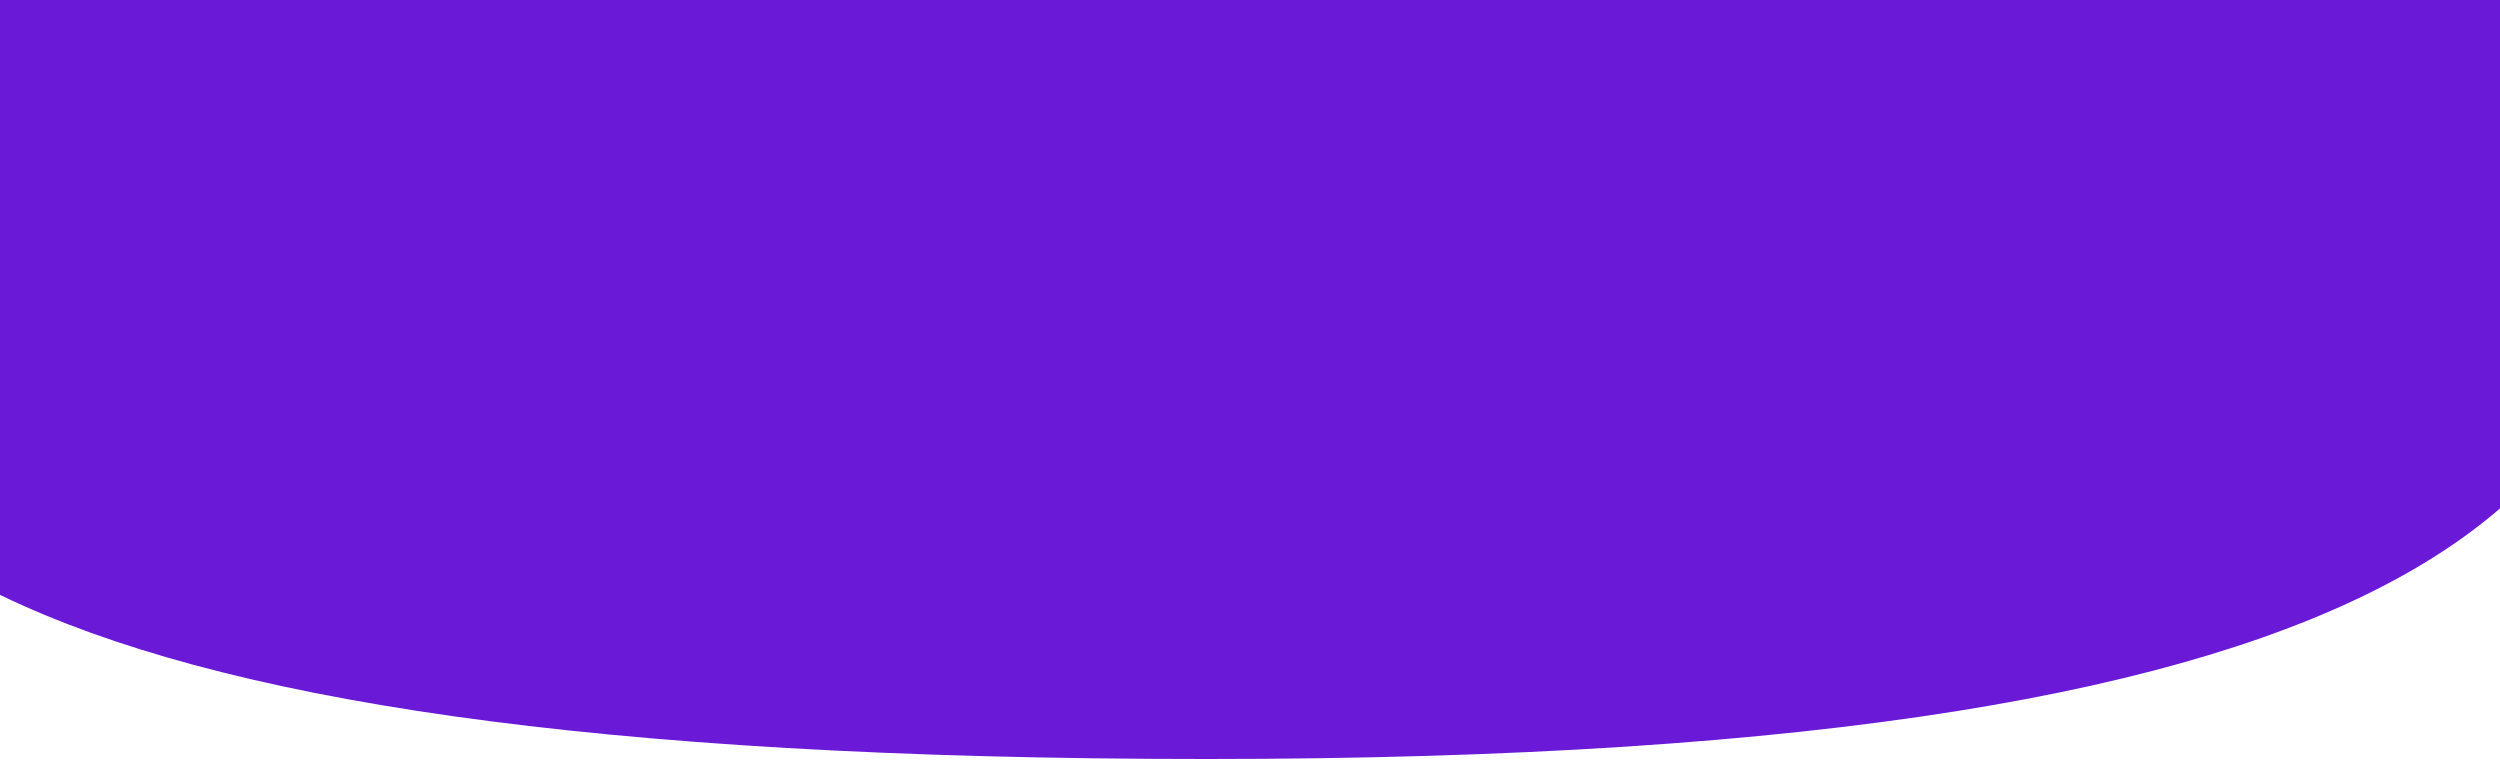
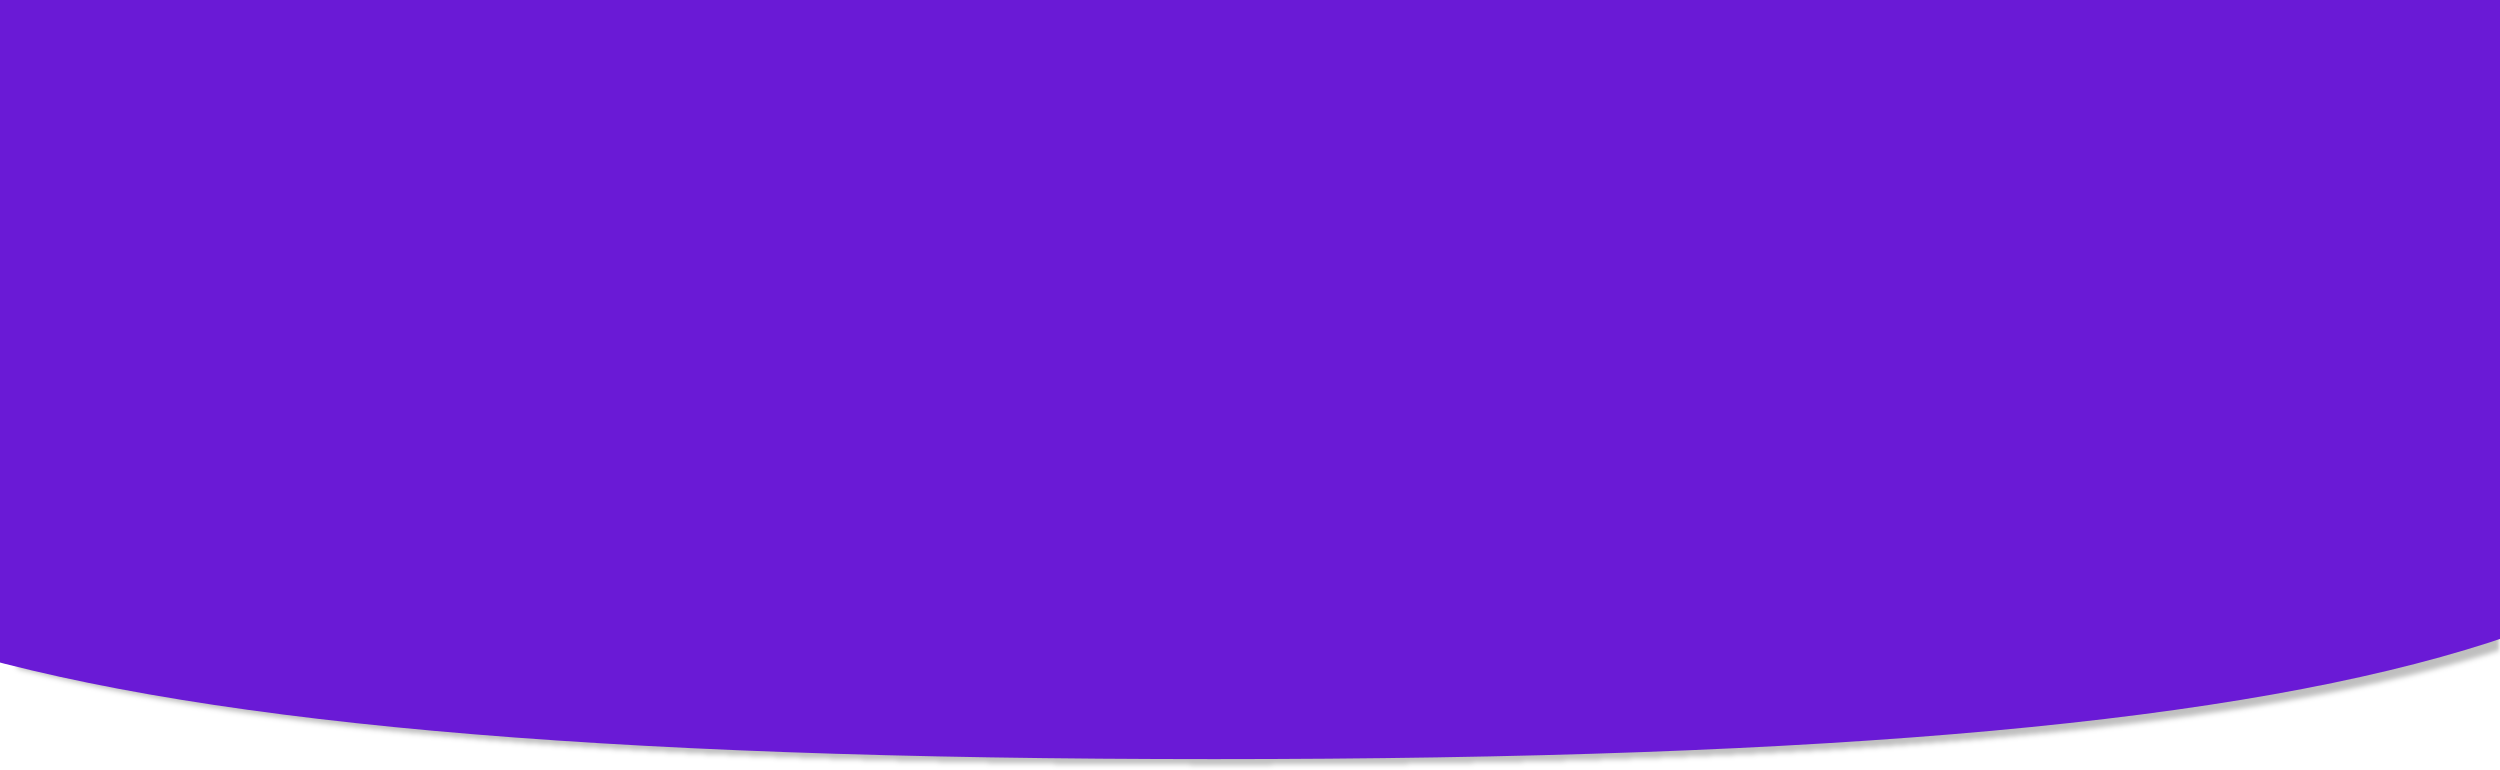
- <svg xmlns="http://www.w3.org/2000/svg" width="1920" height="583" viewBox="0 0 1920 583" fill="none">
-   <path d="M2035.5 109.671C2035.5 374.767 1879.69 582.914 927 582.914C-25.691 582.914 -209 398.767 -209 133.67C-209 -131.426 299 -152.329 927 -53.586C1707.5 -197.329 2035.5 -155.426 2035.5 109.671Z" fill="#6A1AD6" />
+ <svg xmlns="http://www.w3.org/2000/svg" width="1920" height="591" viewBox="0 0 1920 591" fill="none">
+   <g filter="url(#filter0_d)">
+     <path d="M2173.5 205C2173.5 470.129 1889.46 583 932.314 583C-24.834 583 -322.5 470.129 -322.5 205C-322.5 -60.129 301.376 -152.332 932.314 -53.577C1716.47 -197.337 2173.5 -60.129 2173.5 205Z" fill="#6A1AD6" />
+   </g>
+   <defs>
+     <filter id="filter0_d" x="-322.5" y="-111.619" width="2513" height="702.619" filterUnits="userSpaceOnUse" color-interpolation-filters="sRGB">
+       <feFlood flood-opacity="0" result="BackgroundImageFix" />
+       <feColorMatrix in="SourceAlpha" type="matrix" values="0 0 0 0 0 0 0 0 0 0 0 0 0 0 0 0 0 0 127 0" />
+       <feOffset dx="13" dy="4" />
+       <feGaussianBlur stdDeviation="2" />
+       <feColorMatrix type="matrix" values="0 0 0 0 0 0 0 0 0 0 0 0 0 0 0 0 0 0 0.25 0" />
+       <feBlend mode="normal" in2="BackgroundImageFix" result="effect1_dropShadow" />
+       <feBlend mode="normal" in="SourceGraphic" in2="effect1_dropShadow" result="shape" />
+     </filter>
+   </defs>
</svg>
